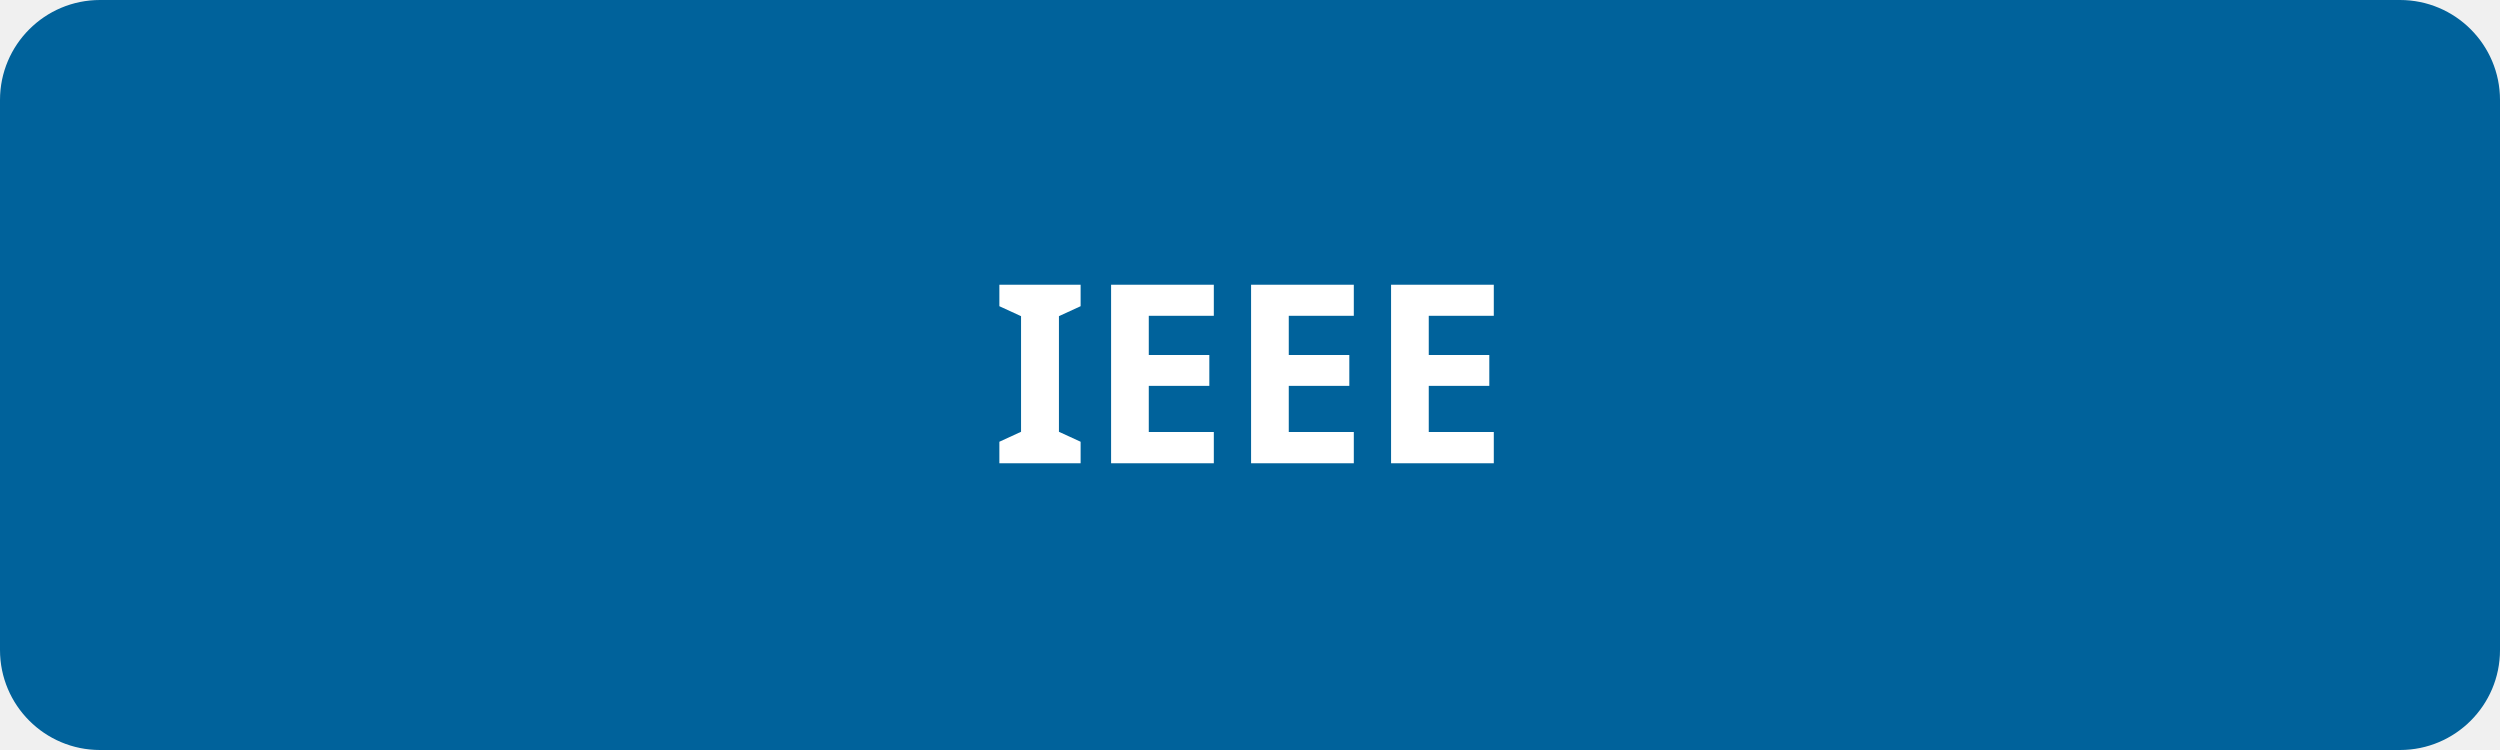
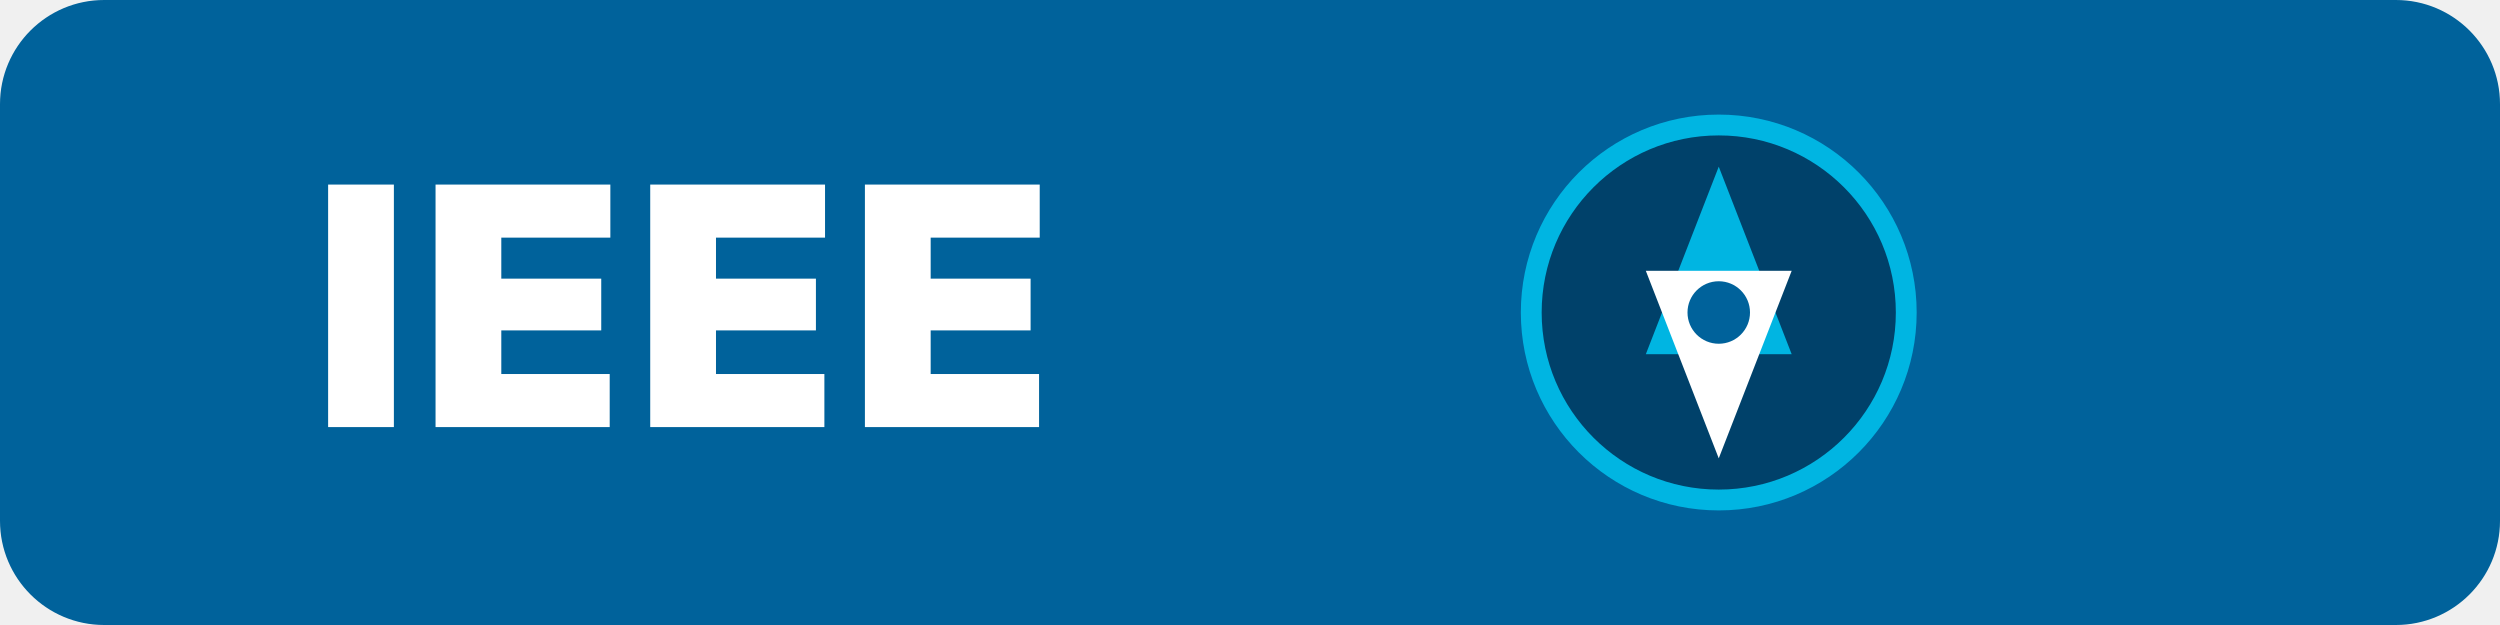
- <svg xmlns="http://www.w3.org/2000/svg" viewBox="0 0 200 60" fill="none">
-   <rect width="200" height="60" rx="8" fill="#00629B" />
-   <text x="50%" y="50%" dominant-baseline="middle" text-anchor="middle" fill="#FFFFFF" font-family="sans-serif" font-weight="bold" font-size="20">
-     IEEE
-   </text>
+ <svg xmlns="http://www.w3.org/2000/svg" viewBox="0 0 240 60" fill="none">
+   <rect width="240" height="60" rx="10" fill="#00629B" />
+   <path d="M25 15L35 45H29L27 38H18L16 45H10L20 15H25ZM22.5 24.5L19.5 33.5H25.5L22.5 24.5Z" fill="#00B5E2" opacity="0" />
+   <g fill="#FFFFFF">
+     <text x="30" y="41" font-family="system-ui, -apple-system, sans-serif" font-weight="900" font-size="32" letter-spacing="1">IEEE</text>
+   </g>
+   <circle cx="165" cy="30" r="18" fill="#00416A" stroke="#00B5E2" stroke-width="2" />
+   <path d="M165 16L172 34H158L165 16Z" fill="#00B5E2" />
+   <path d="M165 44L158 26H172L165 44Z" fill="#FFFFFF" />
+   <circle cx="165" cy="30" r="3" fill="#00629B" />
</svg>
